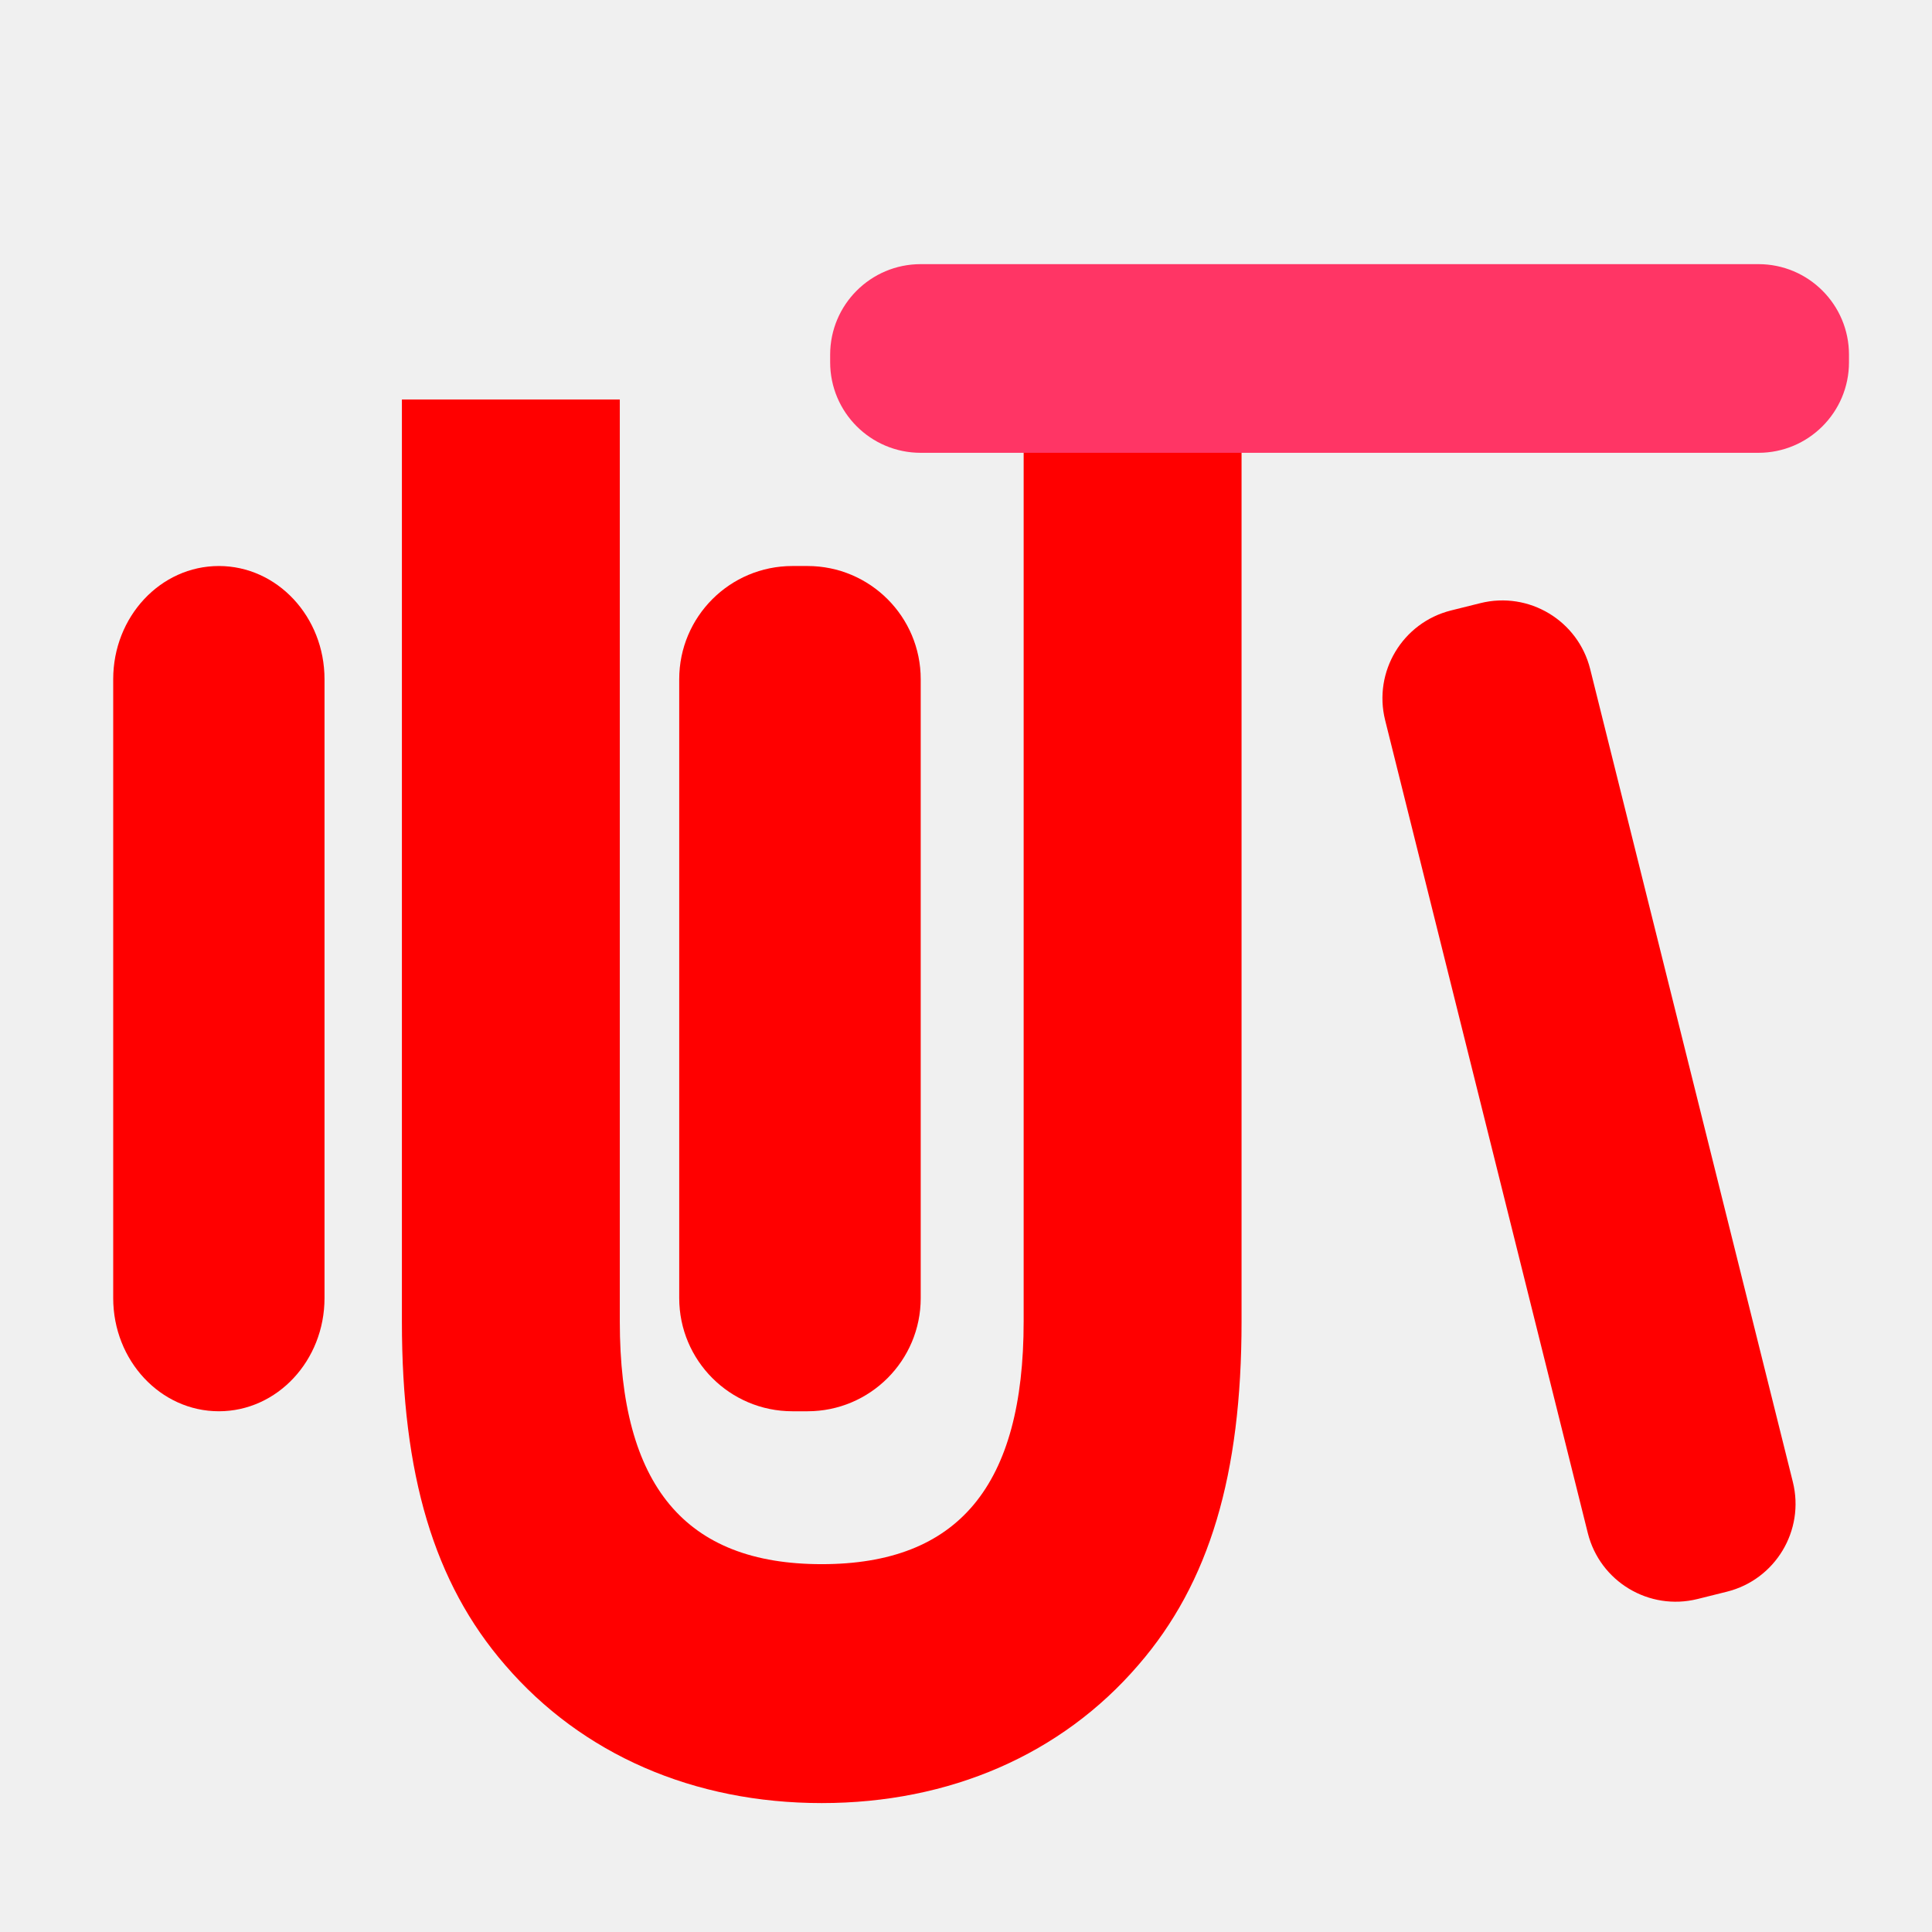
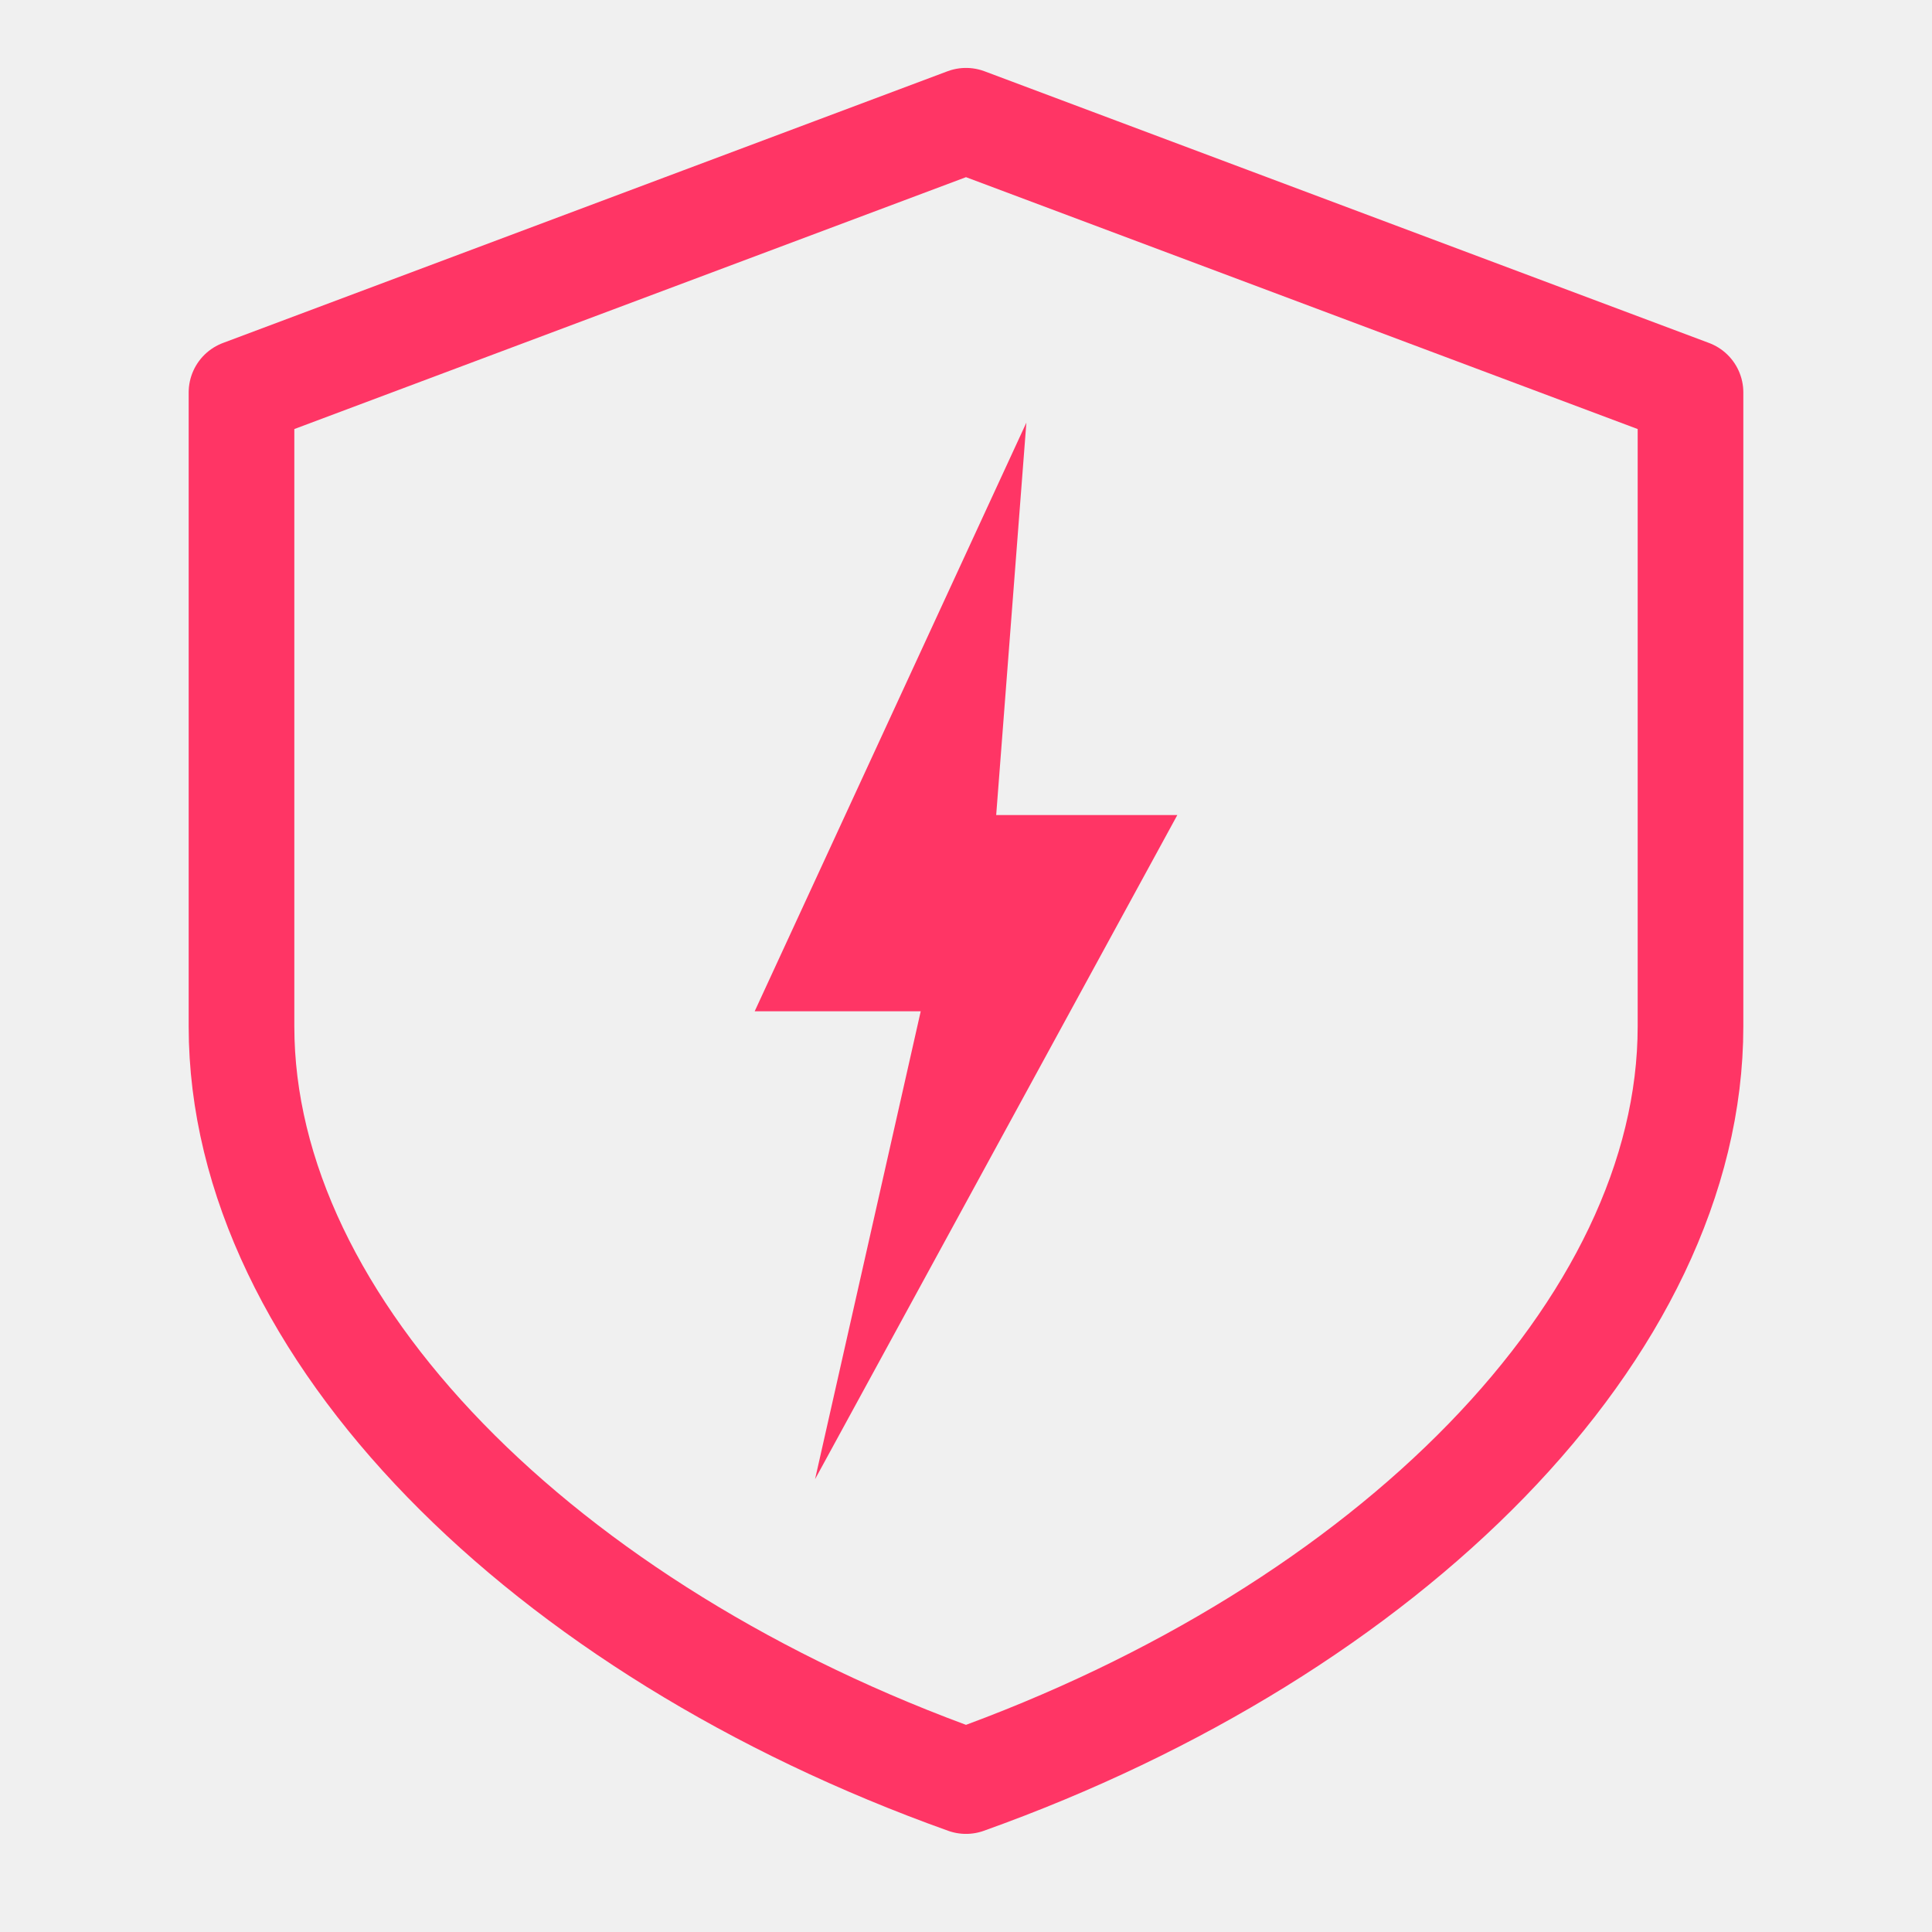
<svg xmlns="http://www.w3.org/2000/svg" width="256" height="256" fill="none">
-   <text font-weight="bold" stroke="#FFF" transform="matrix(0.7699578,0,0,0.9892808,-2.829707,19.02247) " xml:space="preserve" text-anchor="start" font-family="Helvetica, Arial, sans-serif" font-size="250" id="svg_5" y="216.529" x="53.838" stroke-width="0" fill="#ff0000">U</text>
-   <rect x="110" y="35" fill="#FF3565" rx="12" ry="12" width="135" height="25" />
-   <rect x="15" y="75" fill="#FF0000" rx="15" ry="15" width="28" height="112" />
-   <rect x="90" y="75" fill="#FF0000" rx="15" ry="15" width="32" height="112" />
-   <rect x="155" y="125" fill="#FF0000" rx="12" ry="12" width="28" height="135" transform="rotate(-14)" />
+   <path d="M128 16 L224 52 L224 136 C224 176 184 216 128 236 C72 216 32 176 32 136 L32 52 Z" fill="none" stroke="#FF3565" stroke-width="14" stroke-linejoin="round" />
+   <path d="M136 56 L100 134 L122 134 L108 196 L156 108 L132 108 Z" fill="#FF3565" />
</svg>
